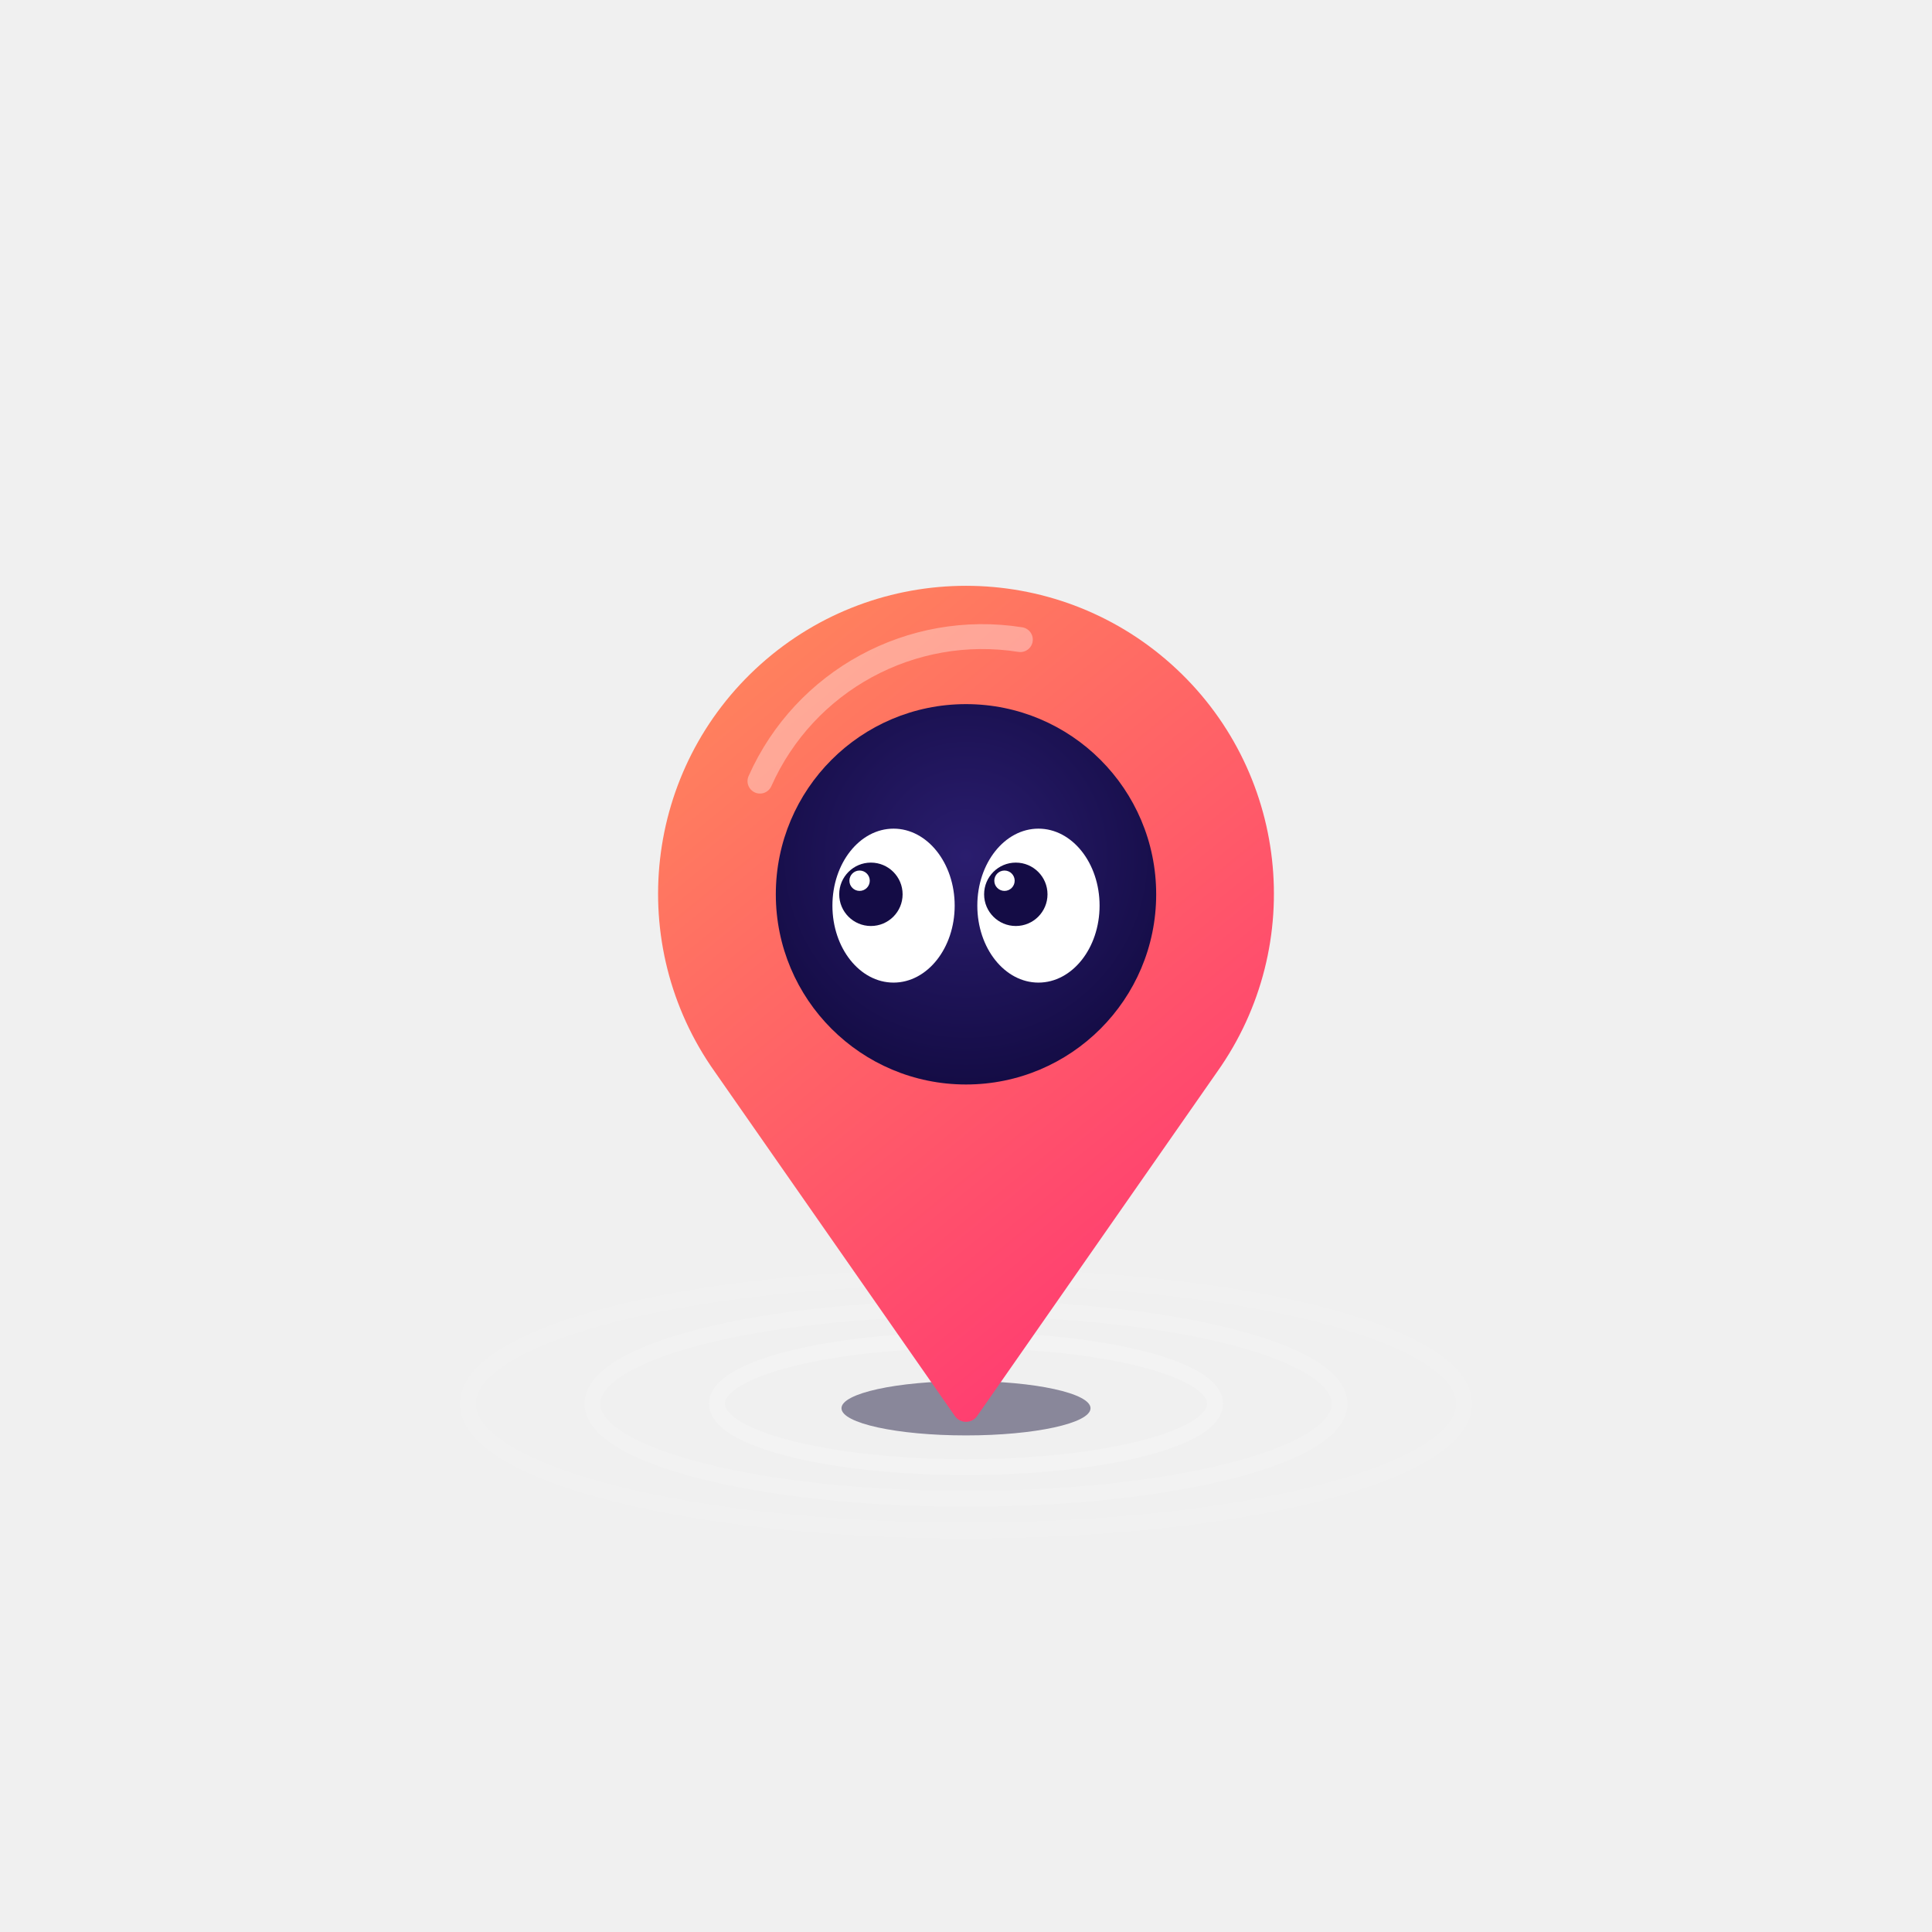
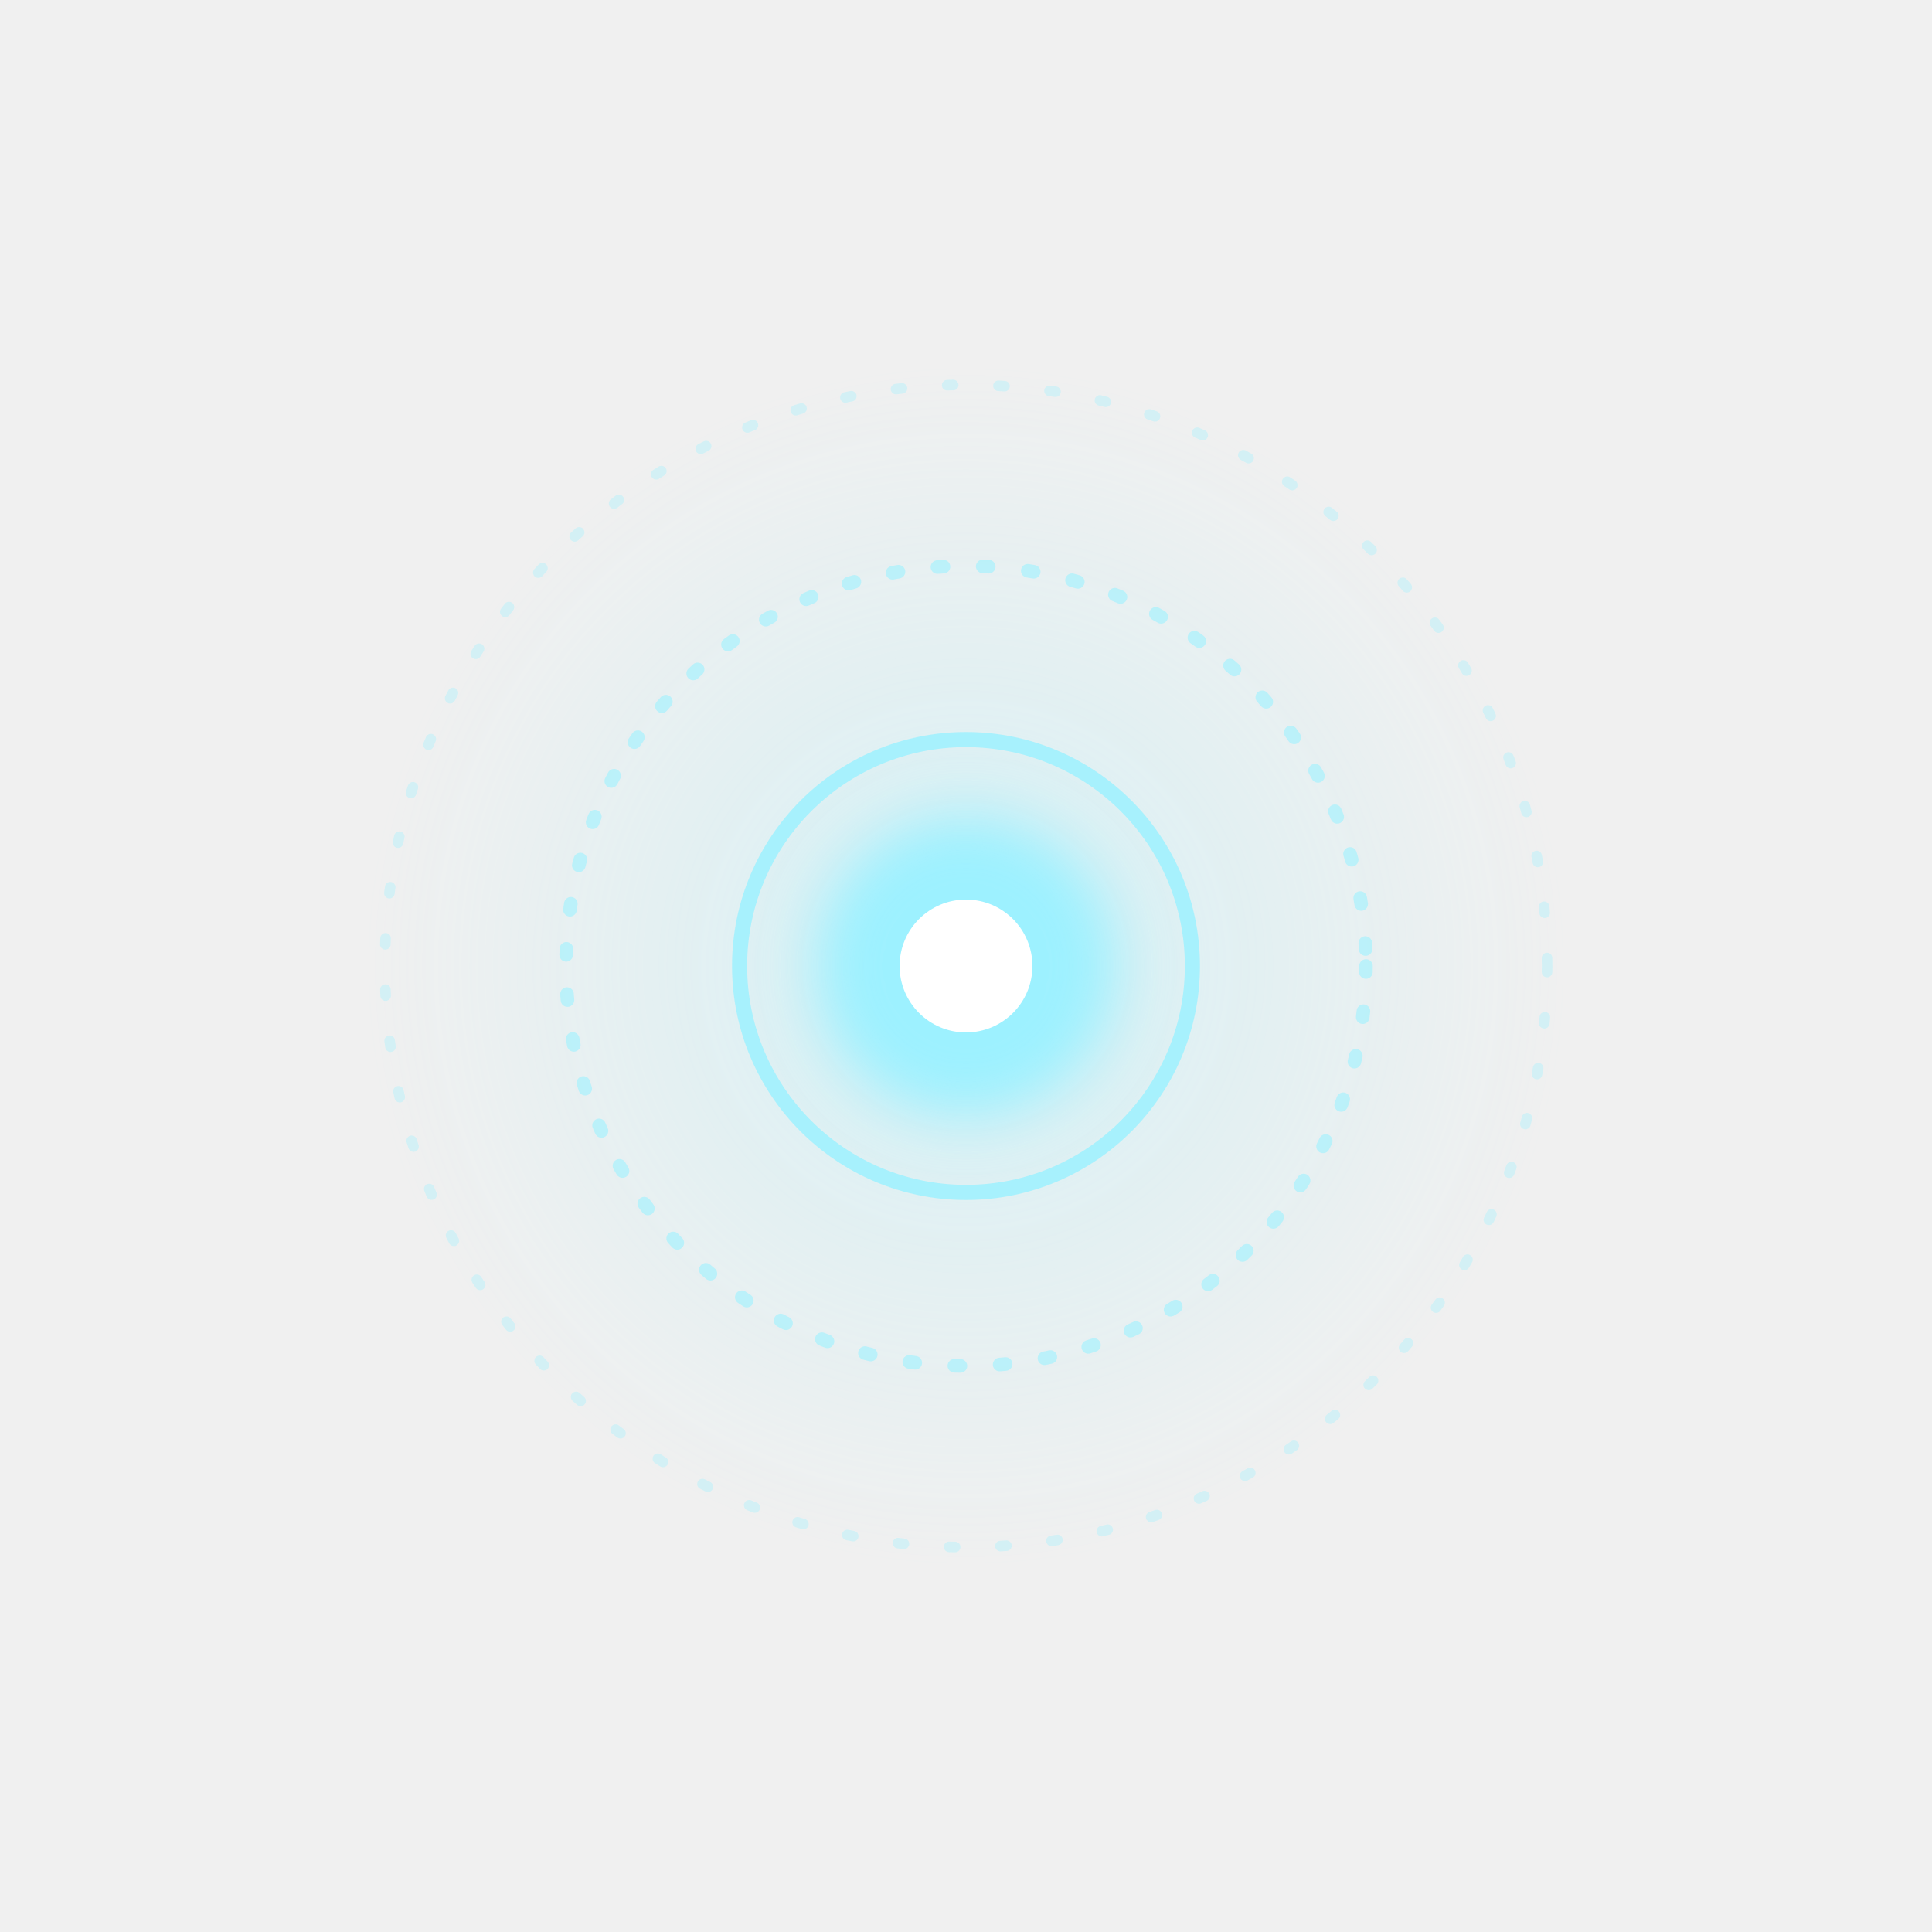
<svg xmlns="http://www.w3.org/2000/svg" viewBox="0 0 1024 1024" width="1024" height="1024">
  <defs>
-     <radialGradient id="bg" cx="35%" cy="25%" r="90%">
-       <stop offset="0" stop-color="#6A5BFF" />
-       <stop offset="0.55" stop-color="#3A2BC4" />
-       <stop offset="1" stop-color="#1C1270" />
+     <linearGradient id="bg" x1="0" y1="0" x2="1" y2="1">
+       <stop offset="0" stop-color="#1A1250" />
+       <stop offset="1" stop-color="#04051A" />
+     </linearGradient>
+     <radialGradient id="fadeG" cx="50%" cy="50%" r="62%">
+       <stop offset="0.2" stop-color="#fff" />
+       <stop offset="1" stop-color="#fff" stop-opacity="0.15" />
    </radialGradient>
-     <linearGradient id="pin" x1="0" y1="0" x2="0.6" y2="1">
-       <stop offset="0" stop-color="#FF8A5B" />
-       <stop offset="1" stop-color="#FF3D71" />
+     <mask id="fade">
+       <rect width="1024" height="1024" fill="url(#fadeG)" />
+     </mask>
+     <radialGradient id="halo" cx="50%" cy="50%" r="50%">
+       <stop offset="0" stop-color="#9DF1FF" stop-opacity="0.55" />
+       <stop offset="0.4" stop-color="#9DF1FF" stop-opacity="0.18" />
+       <stop offset="1" stop-color="#9DF1FF" stop-opacity="0" />
+     </radialGradient>
+     <filter id="glow" x="-100%" y="-100%" width="300%" height="300%">
+       <feGaussianBlur stdDeviation="18" />
+     </filter>
+     <linearGradient id="lg" gradientUnits="userSpaceOnUse" x1="0" y1="0" x2="1024" y2="1024">
+       <stop offset="0" stop-color="#4DE1FF" />
+       <stop offset="1" stop-color="#9B5CFF" />
    </linearGradient>
-     <radialGradient id="hole" cx="50%" cy="40%" r="60%">
-       <stop offset="0" stop-color="#2A1D6E" />
-       <stop offset="1" stop-color="#140C45" />
-     </radialGradient>
  </defs>
-   <g transform="translate(512 540) scale(0.6) translate(-512 -540)">
-     <g fill="none" stroke="#FFFFFF" stroke-width="14">
-       <ellipse cx="512" cy="880" rx="440" ry="112" opacity="0.07" />
-       <ellipse cx="512" cy="880" rx="330" ry="84" opacity="0.13" />
-       <ellipse cx="512" cy="880" rx="220" ry="56" opacity="0.2" />
+   <g transform="translate(512 512) scale(0.8) translate(-512 -512)">
+     <circle cx="512" cy="512" r="396" fill="url(#halo)" />
+     <g fill="none" stroke="#9DF1FF">
+       <circle cx="512" cy="512" r="150" stroke-width="10" opacity="0.85" />
+       <circle cx="512" cy="512" r="265" stroke-width="9" opacity="0.6" stroke-dasharray="4 26" stroke-linecap="round" />
+       <circle cx="512" cy="512" r="385" stroke-width="7" opacity="0.35" stroke-dasharray="4 30" stroke-linecap="round" />
    </g>
-     <ellipse cx="512" cy="884" rx="110" ry="24" fill="#0B0630" opacity="0.45" />
-     <path d="M512 884 L300 580 A260 260 0 1 1 724 580 Z" fill="url(#pin)" stroke="url(#pin)" stroke-width="24" stroke-linejoin="round" />
-     <path d="M330 330 A215 215 0 0 1 560 205" fill="none" stroke="#FFFFFF" stroke-width="22" stroke-linecap="round" opacity="0.35" />
-     <circle cx="512" cy="430" r="168" fill="url(#hole)" />
-     <g>
-       <ellipse cx="448" cy="440" rx="54" ry="68" fill="#FFFFFF" />
-       <ellipse cx="576" cy="440" rx="54" ry="68" fill="#FFFFFF" />
-       <circle cx="428" cy="430" r="28" fill="#140C45" />
-       <circle cx="556" cy="430" r="28" fill="#140C45" />
-       <circle cx="418" cy="418" r="9" fill="#FFFFFF" />
-       <circle cx="546" cy="418" r="9" fill="#FFFFFF" />
+     <g filter="url(#glow)">
+       <circle cx="512" cy="512" r="96.8" fill="#9DF1FF" />
    </g>
+     <circle cx="512" cy="512" r="44" fill="#fff" />
  </g>
</svg>
